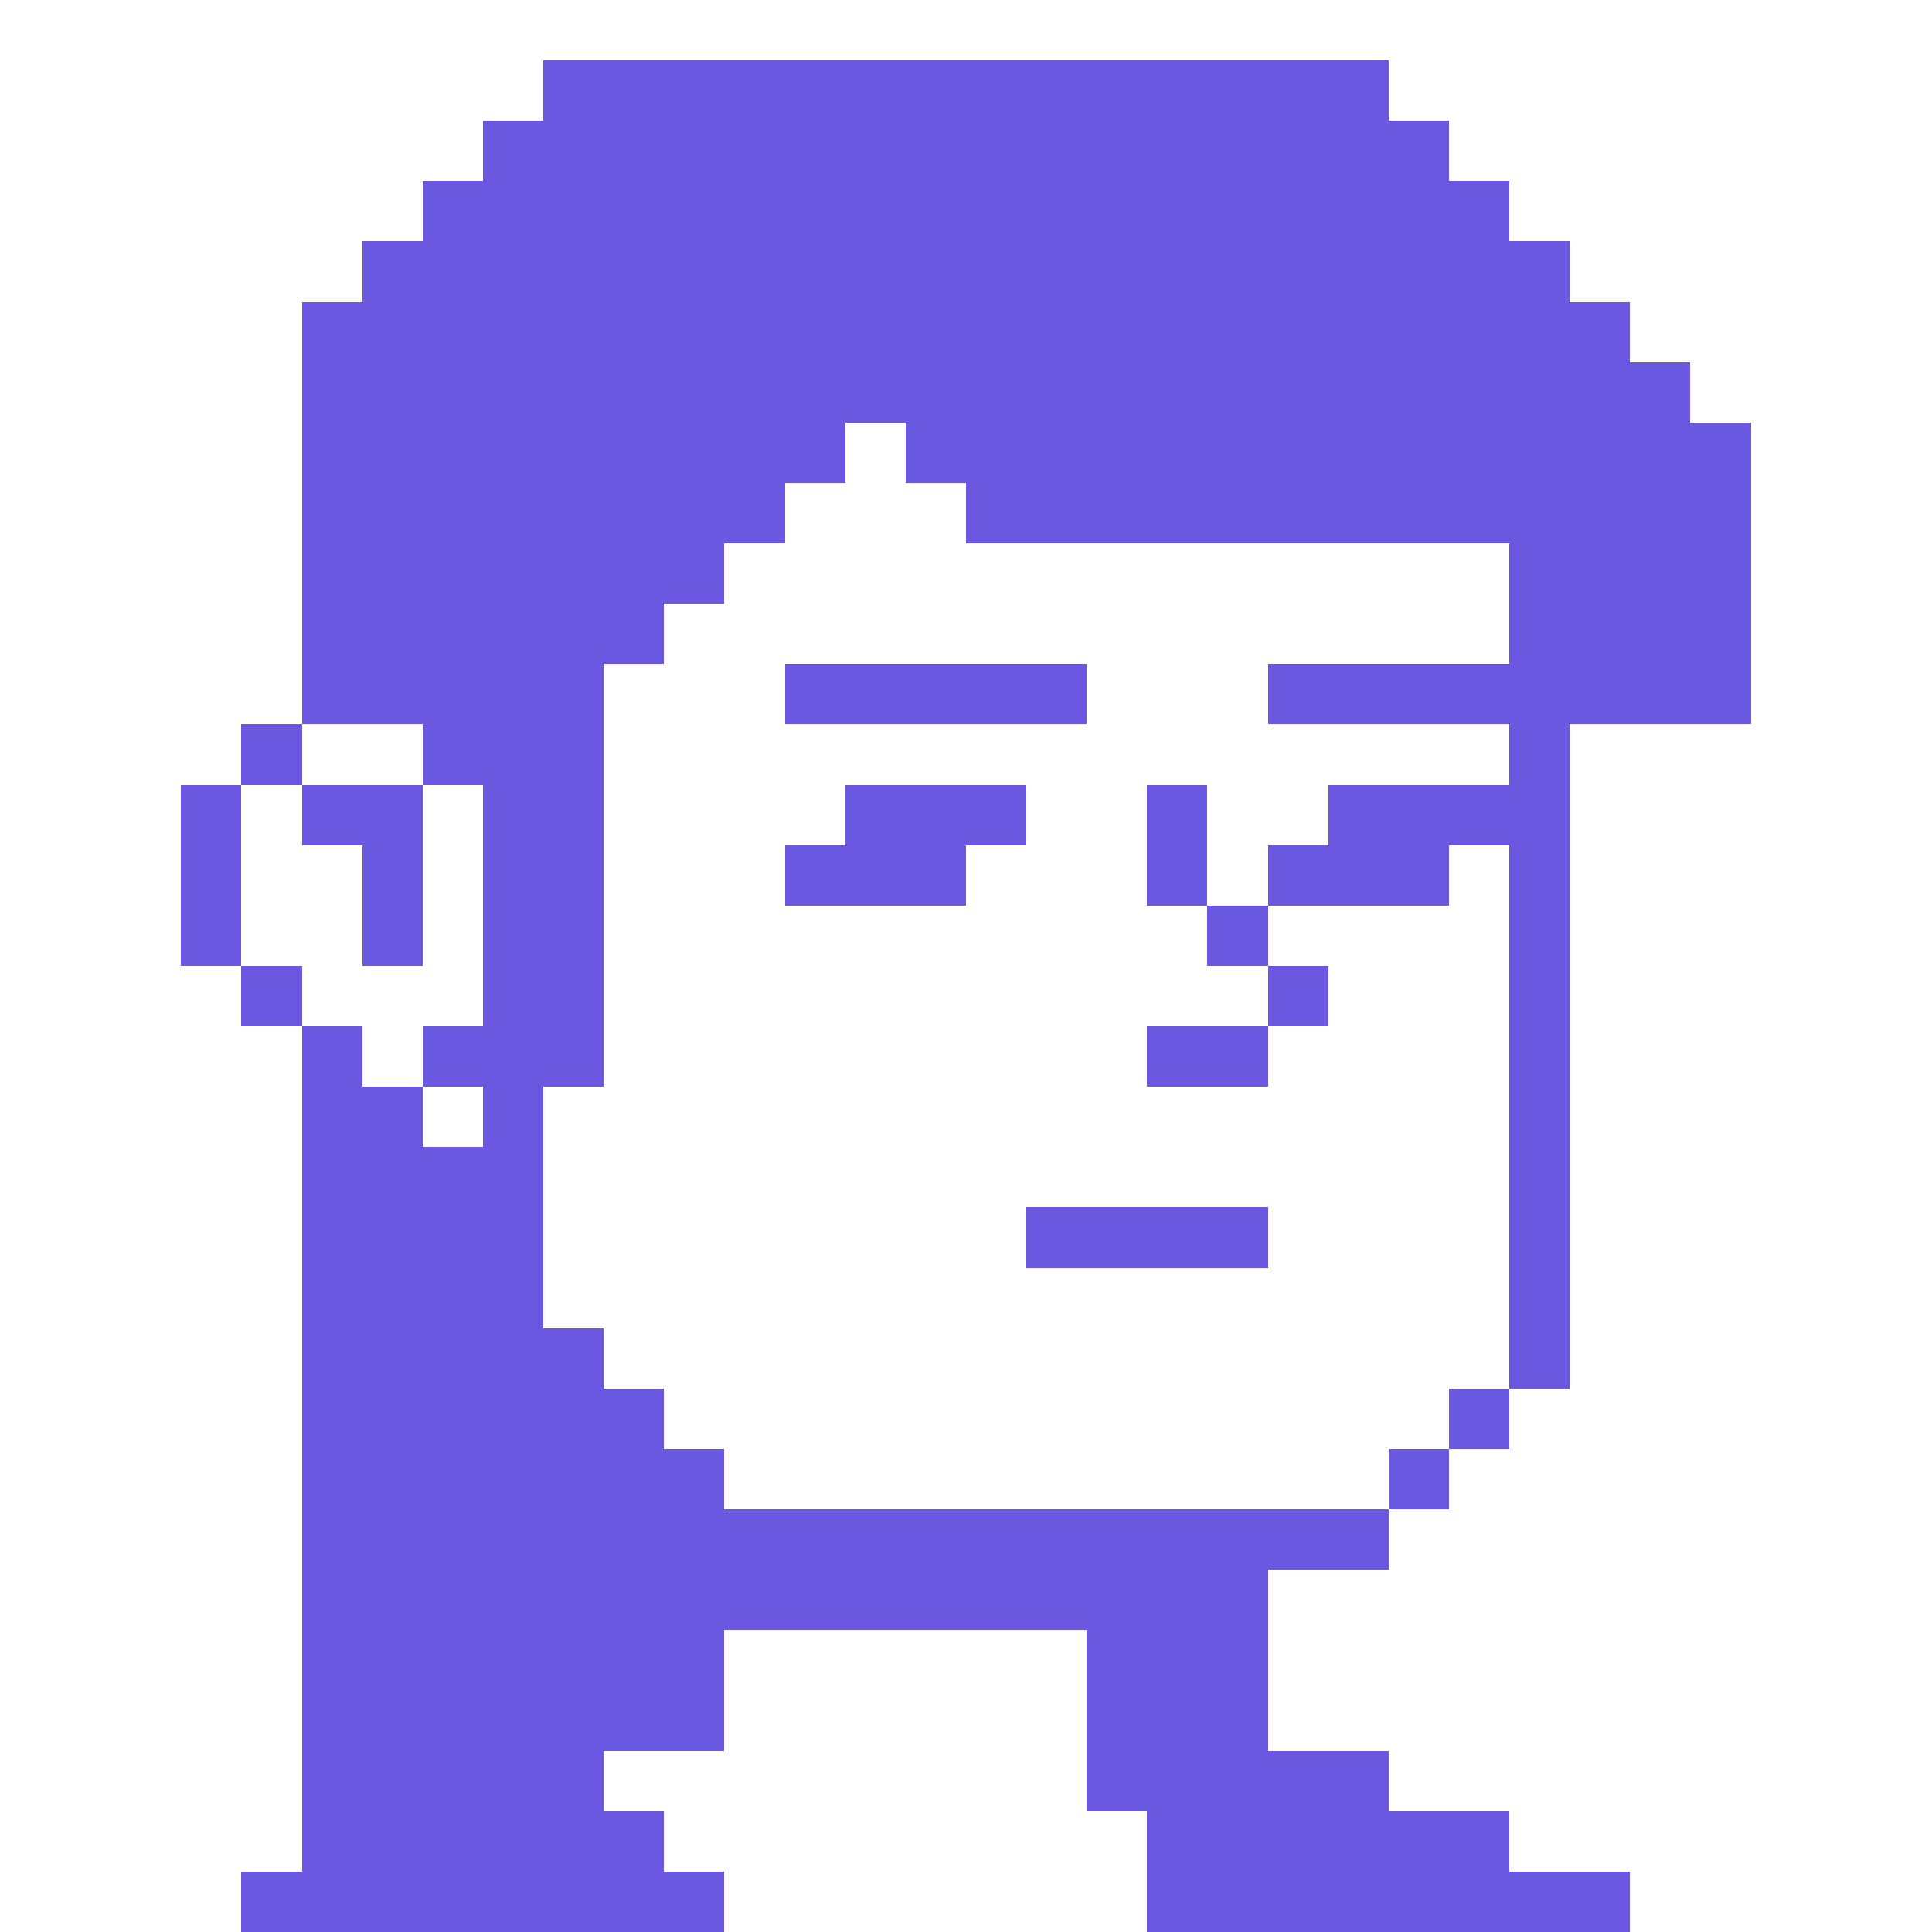
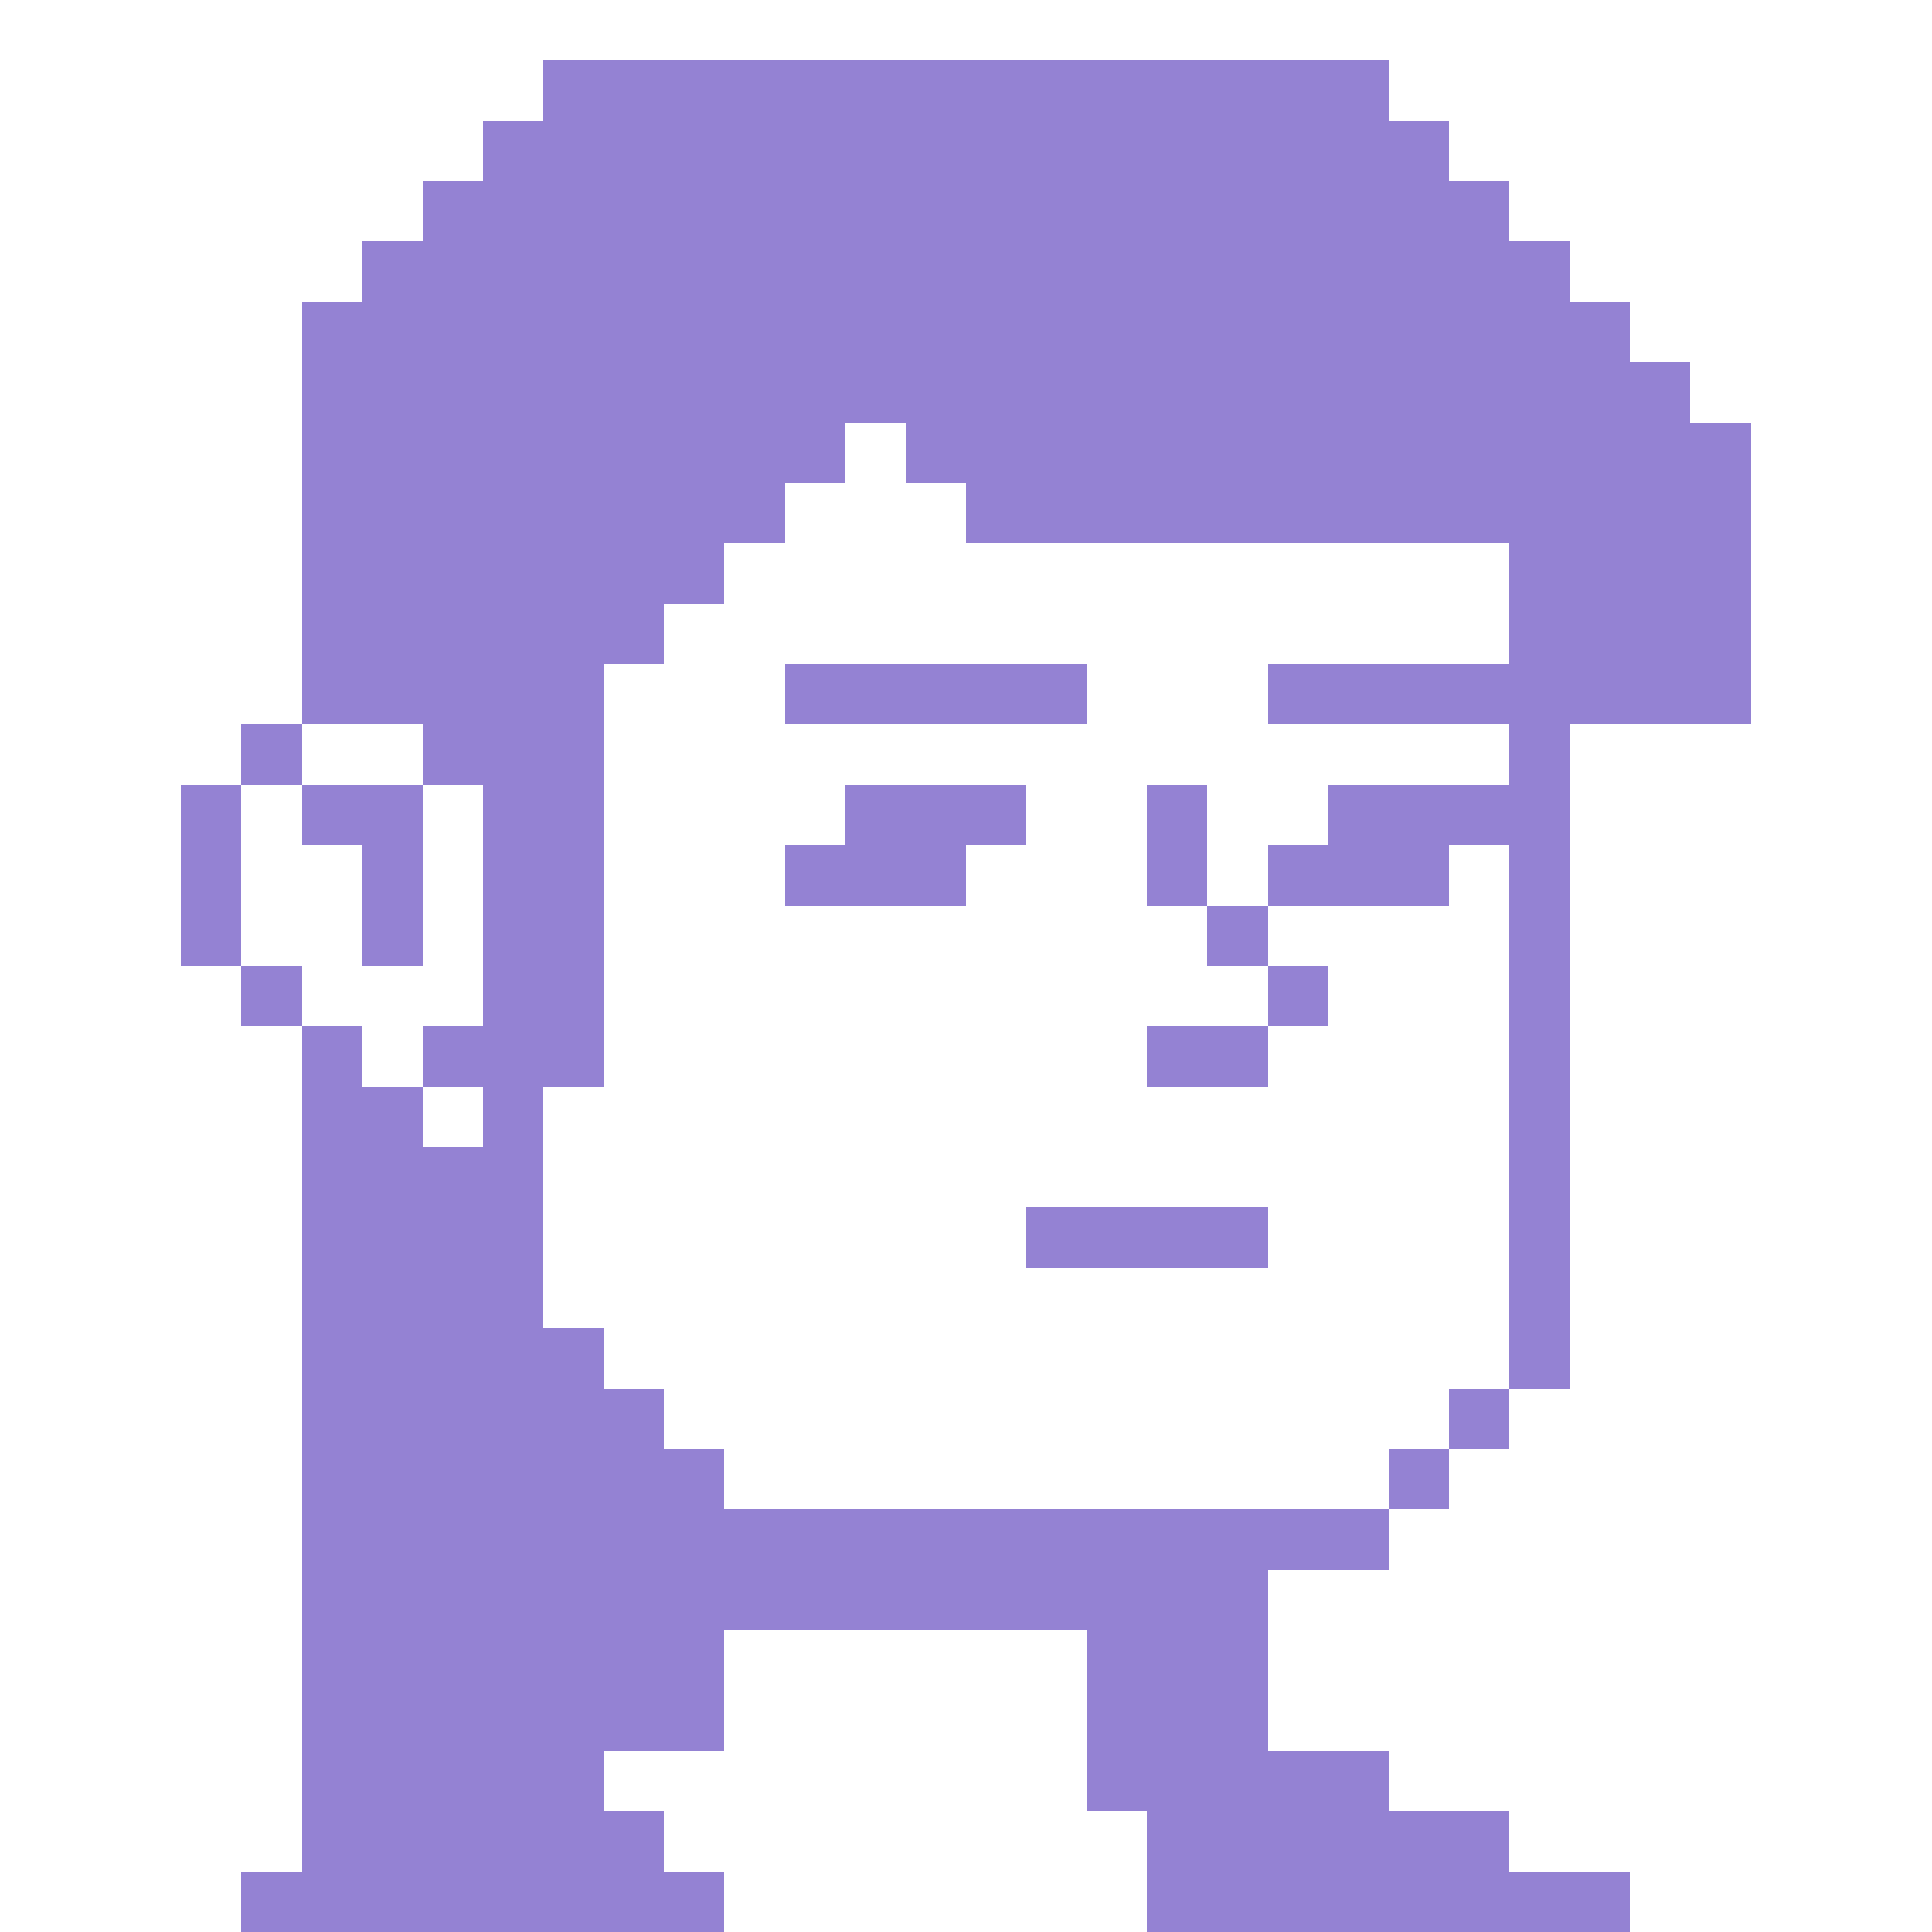
<svg xmlns="http://www.w3.org/2000/svg" viewBox="0 0 32 32" width="256" height="256" shape-rendering="crispEdges">
-   <path fill="#6A58E0" d="M9 1h14v1h-14zM8 2h16v1h-16zM7 3h18v1h-18zM6 4h20v1h-20zM5 5h22v1h-22zM5 6h23v1h-23zM5 7h9v1h-9zM15 7h14v1h-14zM5 8h8v1h-8zM16 8h13v1h-13zM5 9h7v1h-7zM25 9h4v1h-4zM5 10h6v1h-6zM25 10h4v1h-4zM5 11h5v1h-5zM13 11h5v1h-5zM21 11h8v1h-8zM4 12h1v1h-1zM7 12h3v1h-3zM25 12h1v1h-1zM3 13h1v1h-1zM5 13h2v1h-2zM8 13h2v1h-2zM14 13h3v1h-3zM19 13h1v1h-1zM22 13h4v1h-4zM3 14h1v1h-1zM6 14h1v1h-1zM8 14h2v1h-2zM13 14h3v1h-3zM19 14h1v1h-1zM21 14h3v1h-3zM25 14h1v1h-1zM3 15h1v1h-1zM6 15h1v1h-1zM8 15h2v1h-2zM20 15h1v1h-1zM25 15h1v1h-1zM4 16h1v1h-1zM8 16h2v1h-2zM21 16h1v1h-1zM25 16h1v1h-1zM5 17h1v1h-1zM7 17h3v1h-3zM19 17h2v1h-2zM25 17h1v1h-1zM5 18h2v1h-2zM8 18h1v1h-1zM25 18h1v1h-1zM5 19h4v1h-4zM25 19h1v1h-1zM5 20h4v1h-4zM17 20h4v1h-4zM25 20h1v1h-1zM5 21h4v1h-4zM25 21h1v1h-1zM5 22h5v1h-5zM25 22h1v1h-1zM5 23h6v1h-6zM24 23h1v1h-1zM5 24h7v1h-7zM23 24h1v1h-1zM5 25h18v1h-18zM5 26h16v1h-16zM5 27h7v1h-7zM18 27h3v1h-3zM5 28h7v1h-7zM18 28h3v1h-3zM5 29h5v1h-5zM18 29h5v1h-5zM5 30h6v1h-6zM19 30h6v1h-6zM4 31h8v1h-8zM19 31h8v1h-8z" />
+   <path fill="#9482D3" d="M9 1h14v1h-14zM8 2h16v1h-16zM7 3h18v1h-18zM6 4h20v1h-20zM5 5h22v1h-22zM5 6h23v1h-23zM5 7h9v1h-9zM15 7h14v1h-14zM5 8h8v1h-8zM16 8h13v1h-13zM5 9h7v1h-7zM25 9h4v1h-4zM5 10h6v1h-6zM25 10h4v1h-4zM5 11h5v1h-5zM13 11h5v1h-5zM21 11h8v1h-8zM4 12h1v1h-1zM7 12h3v1h-3zM25 12h1v1h-1zM3 13h1v1h-1zM5 13h2v1h-2zM8 13h2v1h-2zM14 13h3v1h-3zM19 13h1v1h-1zM22 13h4v1h-4zM3 14h1v1h-1zM6 14h1v1h-1zM8 14h2v1h-2zM13 14h3v1h-3zM19 14h1v1h-1zM21 14h3v1h-3zM25 14h1v1h-1zM3 15h1v1h-1zM6 15h1v1h-1zM8 15h2v1h-2zM20 15h1v1h-1zM25 15h1v1h-1zM4 16h1v1h-1zM8 16h2v1h-2zM21 16h1v1h-1zM25 16h1v1h-1zM5 17h1v1h-1zM7 17h3v1h-3zM19 17h2v1h-2zM25 17h1v1h-1zM5 18h2v1h-2zM8 18h1v1h-1zM25 18h1v1h-1zM5 19h4v1h-4zM25 19h1v1h-1zM5 20h4v1h-4zM17 20h4v1h-4zM25 20h1v1h-1zM5 21h4v1h-4zM25 21h1v1h-1zM5 22h5v1h-5zM25 22h1v1h-1zM5 23h6v1h-6zM24 23h1v1h-1zM5 24h7v1h-7zM23 24h1v1h-1zM5 25h18v1h-18zM5 26h16v1h-16zM5 27h7v1h-7zM18 27h3v1h-3zM5 28h7v1h-7zM18 28h3v1h-3zM5 29h5v1h-5zM18 29h5v1h-5zM5 30h6v1h-6zM19 30h6v1h-6zM4 31h8v1h-8zM19 31h8v1h-8z" />
</svg>
